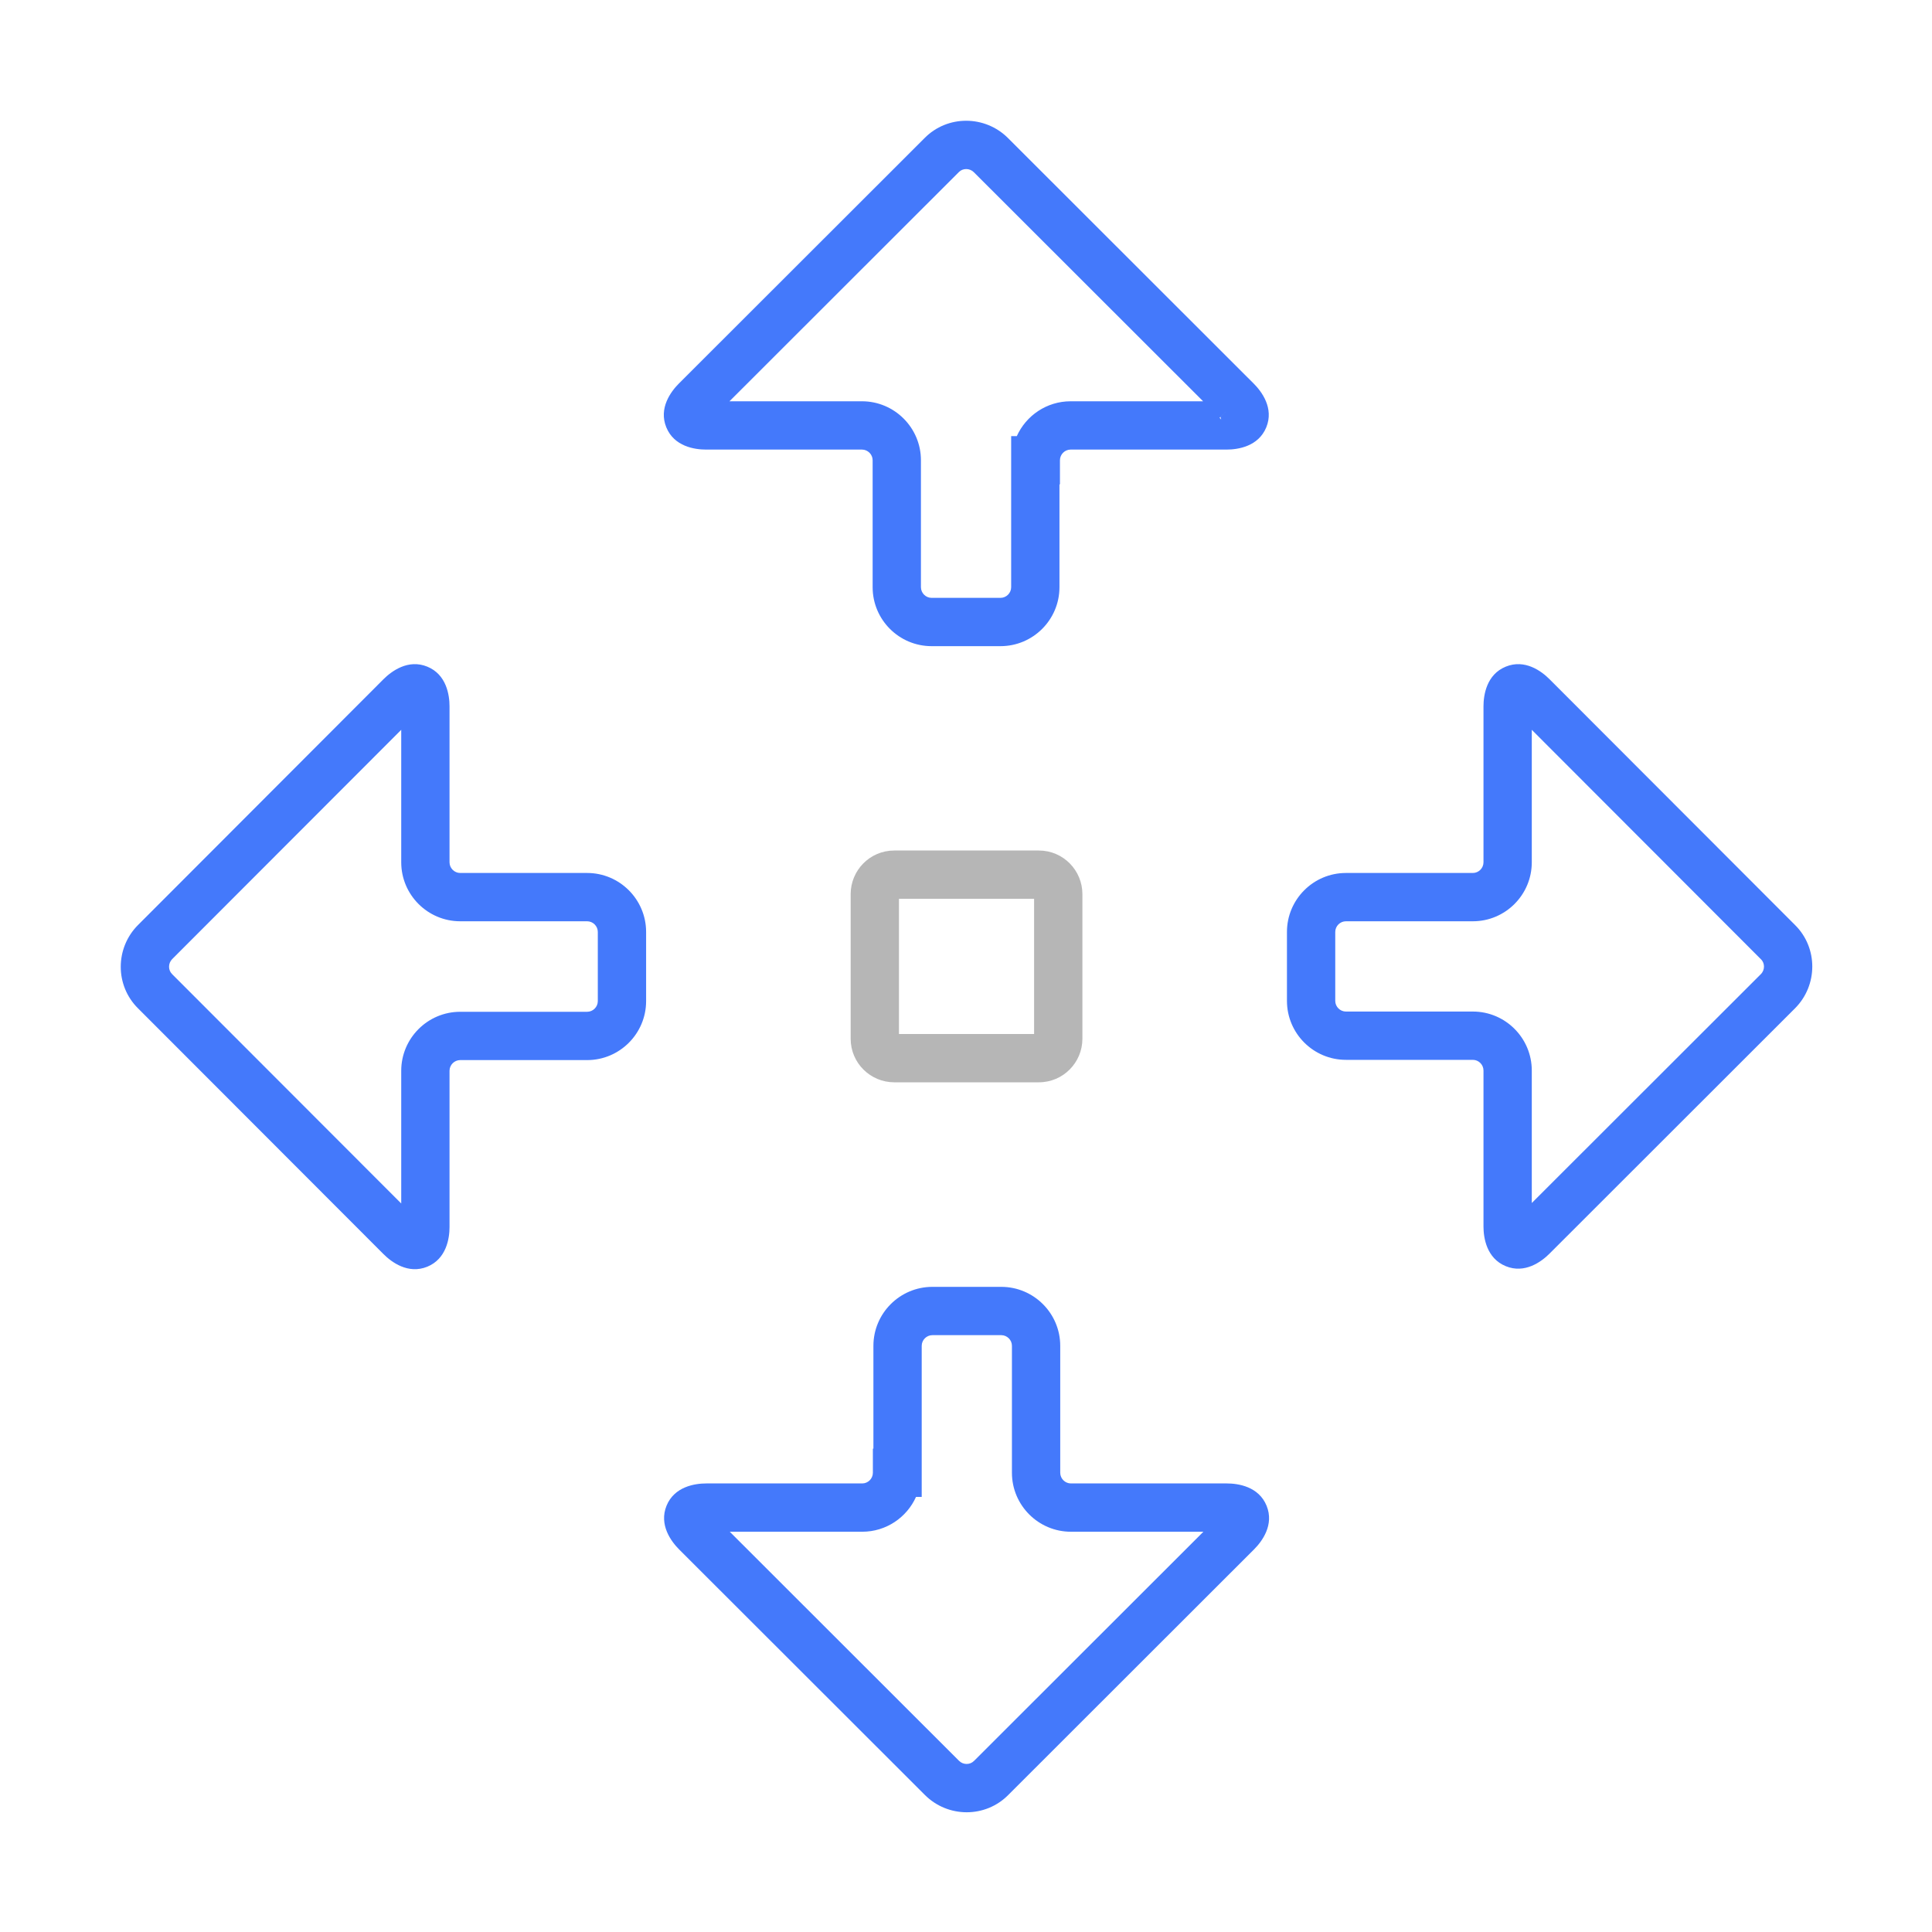
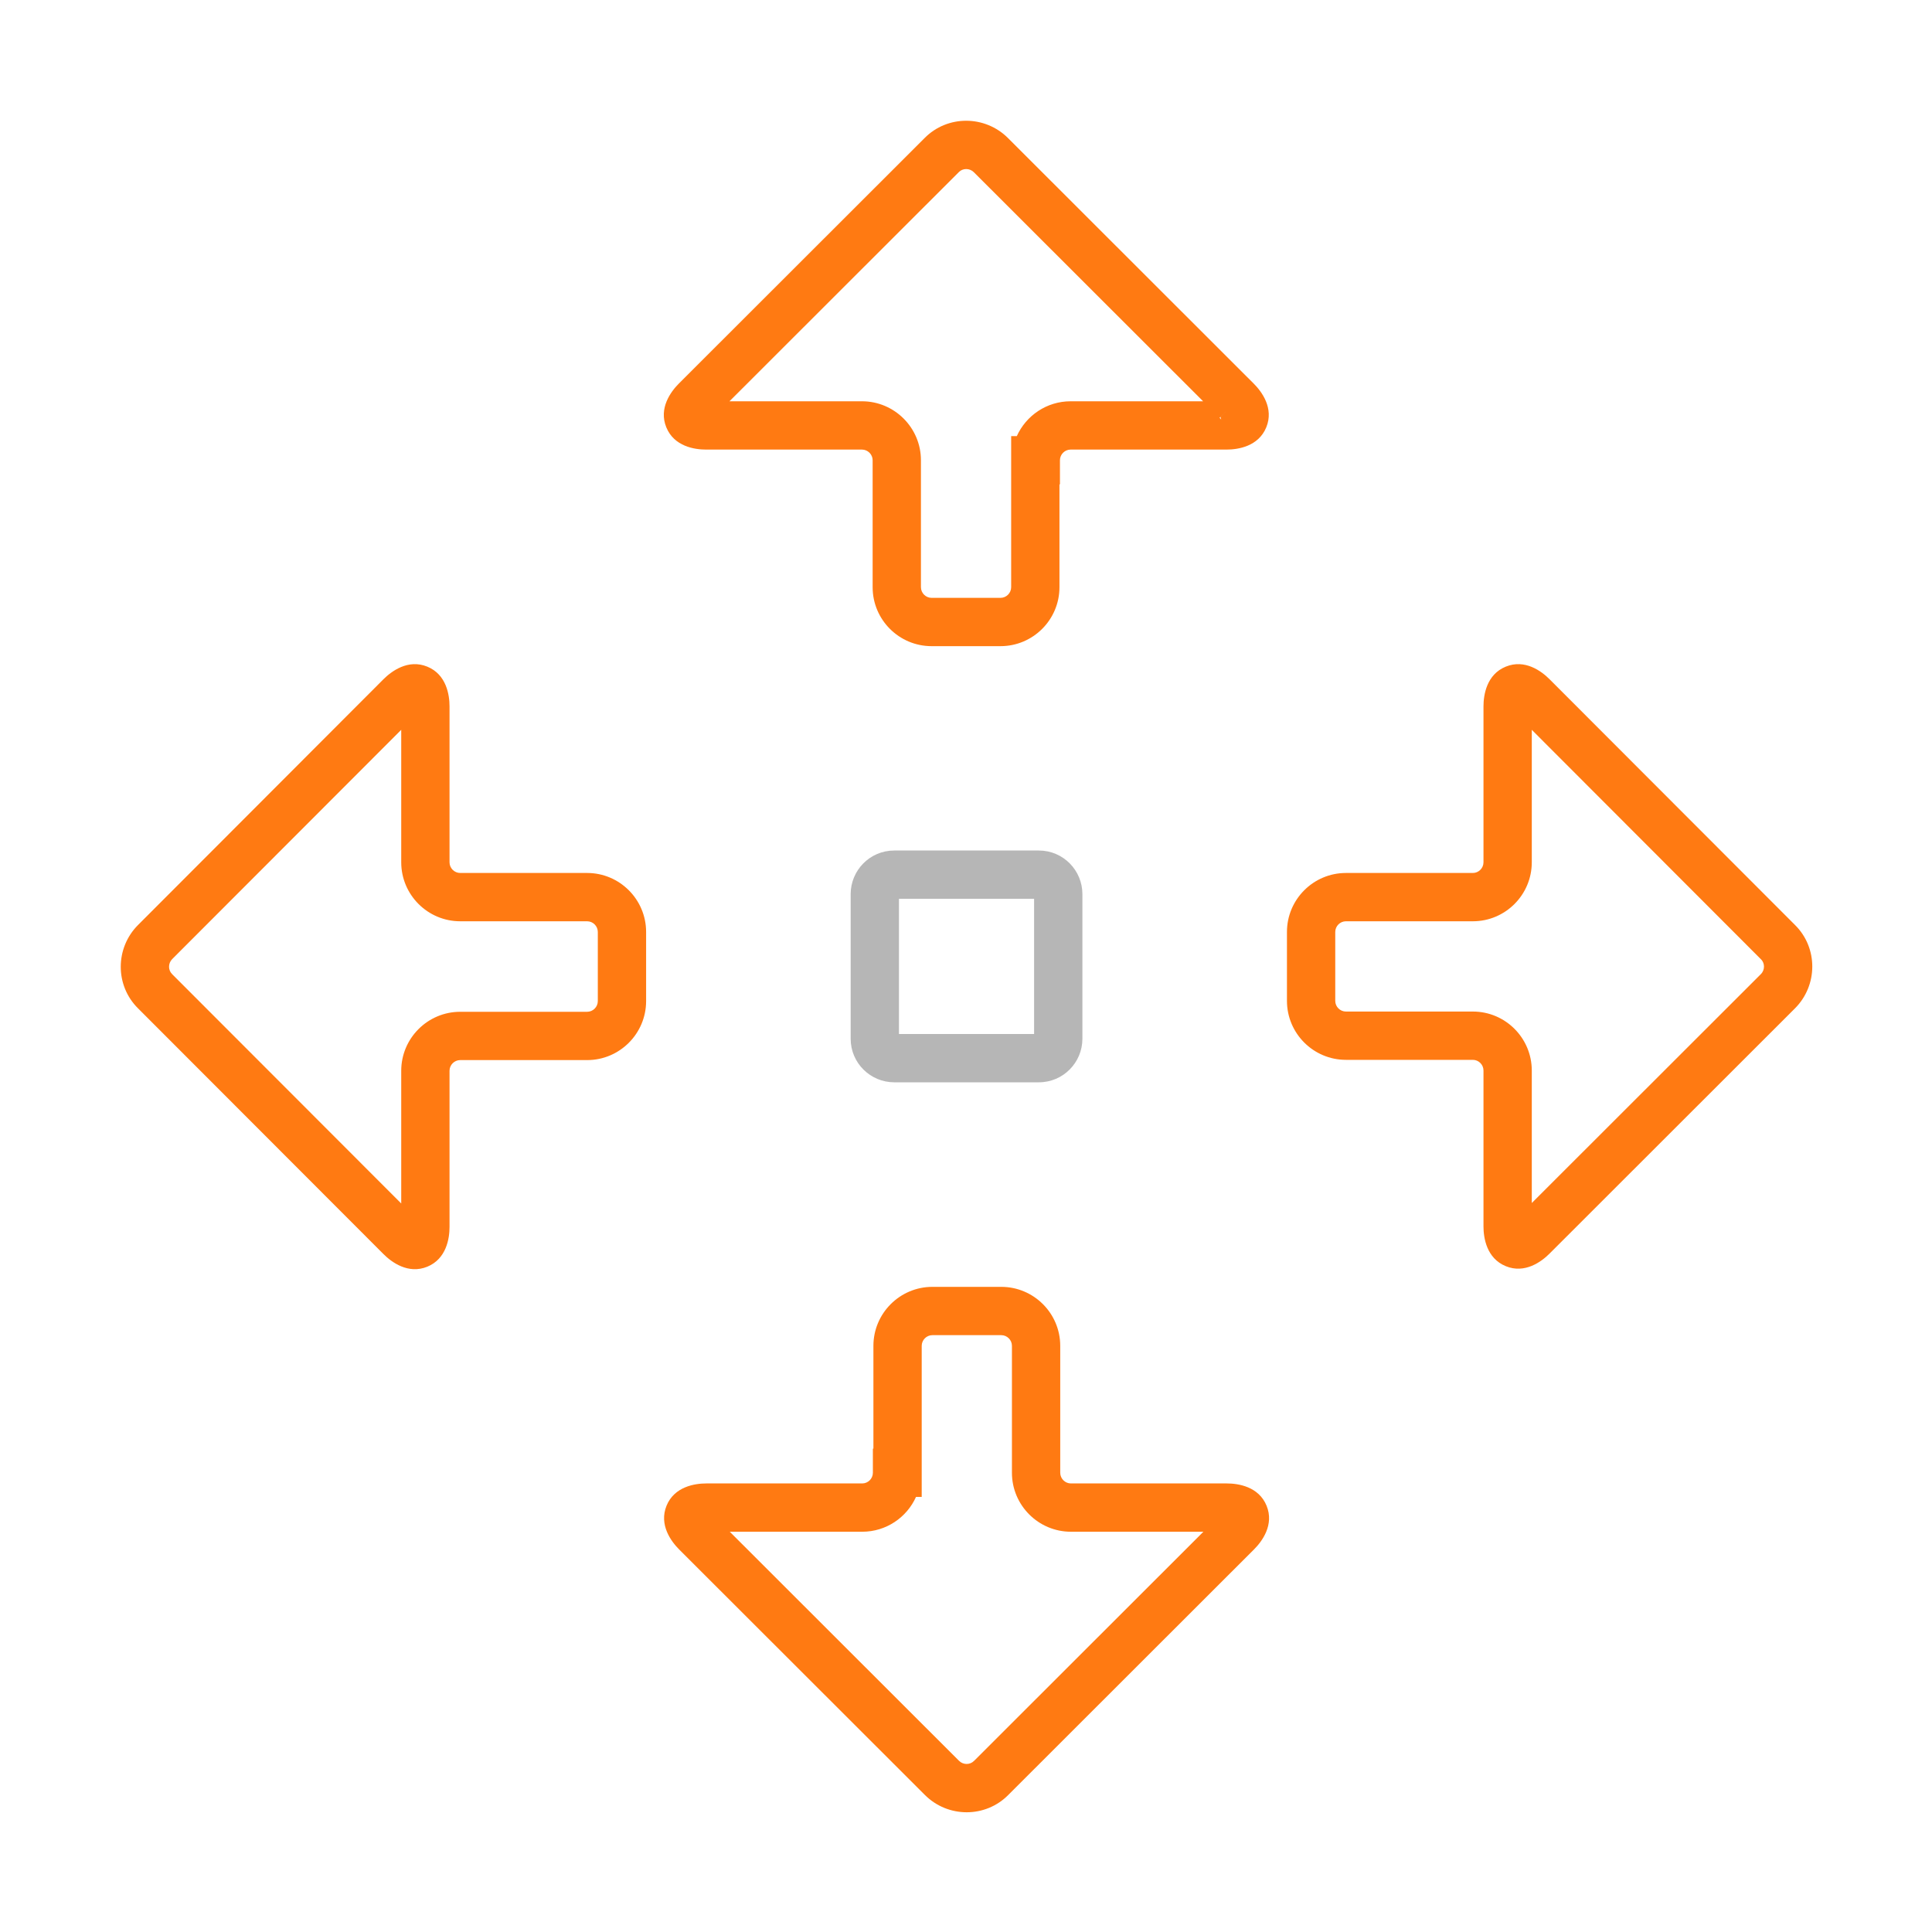
<svg xmlns="http://www.w3.org/2000/svg" width="40" height="40" viewBox="0 0 40 40" fill="none">
-   <path fill-rule="evenodd" clip-rule="evenodd" d="M8.846 13.802C9.244 13.964 9.307 14.39 9.307 14.624V17.853C9.307 17.974 9.407 18.074 9.528 18.074H12.156C12.829 18.074 13.377 18.622 13.377 19.295V20.727C13.377 21.4 12.829 21.948 12.156 21.948H9.528C9.407 21.948 9.307 22.048 9.307 22.169V25.404C9.307 25.637 9.244 26.063 8.846 26.226C8.45 26.387 8.107 26.132 7.941 25.966L2.859 20.878C2.378 20.403 2.383 19.626 2.858 19.151L7.941 14.061C8.107 13.896 8.45 13.64 8.846 13.802ZM8.307 15.11L3.565 19.857C3.477 19.946 3.481 20.087 3.562 20.166L3.565 20.17L8.307 24.917V22.169C8.307 21.496 8.855 20.948 9.528 20.948H12.156C12.277 20.948 12.377 20.848 12.377 20.727V19.295C12.377 19.174 12.277 19.074 12.156 19.074H9.528C8.855 19.074 8.307 18.526 8.307 17.853V15.11Z" fill="#4479FB" />
-   <path fill-rule="evenodd" clip-rule="evenodd" d="M20.869 2.858C20.869 2.858 20.869 2.858 20.869 2.858L25.957 7.942C26.123 8.108 26.379 8.451 26.217 8.847C26.054 9.245 25.629 9.308 25.395 9.308H22.166C22.045 9.308 21.945 9.408 21.945 9.529V10.029H21.935V12.157C21.935 12.831 21.387 13.378 20.714 13.378H19.288C18.614 13.378 18.067 12.831 18.067 12.157V9.529C18.067 9.408 17.966 9.308 17.846 9.308H14.617C14.383 9.308 13.957 9.245 13.795 8.847C13.633 8.451 13.889 8.108 14.054 7.942L19.142 2.859C19.616 2.378 20.394 2.383 20.869 2.858ZM21.052 9.029C21.244 8.604 21.671 8.308 22.166 8.308H24.909L20.162 3.565C20.073 3.477 19.932 3.481 19.853 3.562L19.85 3.565L15.103 8.308H17.846C18.519 8.308 19.067 8.856 19.067 9.529V12.157C19.067 12.278 19.167 12.378 19.288 12.378H20.714C20.835 12.378 20.935 12.278 20.935 12.157V9.029H21.052ZM25.25 8.649C25.278 8.677 25.287 8.691 25.287 8.691C25.287 8.691 25.285 8.688 25.282 8.682C25.279 8.672 25.273 8.655 25.269 8.631L25.604 8.296L25.395 8.505" fill="#4479FB" />
-   <path fill-rule="evenodd" clip-rule="evenodd" d="M18.083 27.864C18.083 27.191 18.631 26.643 19.304 26.643H20.73C21.403 26.643 21.951 27.191 21.951 27.864V30.492C21.951 30.613 22.051 30.713 22.172 30.713H25.401C25.635 30.713 26.06 30.776 26.223 31.174C26.385 31.57 26.129 31.913 25.963 32.079L20.876 37.162C20.401 37.643 19.624 37.638 19.149 37.163L14.06 32.079C13.895 31.913 13.639 31.57 13.8 31.174C13.963 30.776 14.389 30.713 14.623 30.713H17.851C17.972 30.713 18.072 30.613 18.072 30.492V29.992H18.083V27.864ZM18.965 30.992C18.774 31.417 18.347 31.713 17.851 31.713H15.109L19.856 36.456C19.944 36.544 20.085 36.54 20.164 36.459L20.168 36.456L24.915 31.713H22.172C21.499 31.713 20.951 31.165 20.951 30.492V27.864C20.951 27.743 20.851 27.643 20.73 27.643H19.304C19.183 27.643 19.083 27.743 19.083 27.864V30.992H18.965Z" fill="#4479FB" />
-   <path fill-rule="evenodd" clip-rule="evenodd" d="M31.176 13.802C31.572 13.64 31.915 13.896 32.08 14.061L37.162 19.149C37.644 19.624 37.638 20.402 37.163 20.877L32.08 25.956C32.08 25.956 32.08 25.956 32.08 25.956C31.915 26.121 31.571 26.377 31.176 26.215C30.777 26.052 30.714 25.627 30.714 25.393V22.164C30.714 22.043 30.614 21.943 30.494 21.943H27.866C27.192 21.943 26.645 21.395 26.645 20.722V19.295C26.645 18.622 27.192 18.074 27.866 18.074H30.494C30.614 18.074 30.714 17.974 30.714 17.853V14.624C30.714 14.39 30.777 13.964 31.176 13.802ZM31.714 15.11L36.456 19.858L36.46 19.861C36.54 19.94 36.545 20.081 36.456 20.169L31.714 24.907V22.164C31.714 21.491 31.167 20.943 30.494 20.943H27.866C27.745 20.943 27.645 20.843 27.645 20.722V19.295C27.645 19.174 27.745 19.074 27.866 19.074H30.494C31.167 19.074 31.714 18.526 31.714 17.853V15.11Z" fill="#4479FB" />
+   <path fill-rule="evenodd" clip-rule="evenodd" d="M8.846 13.802C9.244 13.964 9.307 14.39 9.307 14.624V17.853C9.307 17.974 9.407 18.074 9.528 18.074H12.156C12.829 18.074 13.377 18.622 13.377 19.295V20.727C13.377 21.4 12.829 21.948 12.156 21.948H9.528C9.407 21.948 9.307 22.048 9.307 22.169V25.404C9.307 25.637 9.244 26.063 8.846 26.226C8.45 26.387 8.107 26.132 7.941 25.966L2.859 20.878C2.378 20.403 2.383 19.626 2.858 19.151L7.941 14.061C8.107 13.896 8.45 13.64 8.846 13.802ZM8.307 15.11L3.565 19.857C3.477 19.946 3.481 20.087 3.562 20.166L3.565 20.17L8.307 24.917V22.169C8.307 21.496 8.855 20.948 9.528 20.948H12.156C12.277 20.948 12.377 20.848 12.377 20.727V19.295C12.377 19.174 12.277 19.074 12.156 19.074H9.528C8.855 19.074 8.307 18.526 8.307 17.853V15.11Z" fill="#FF7A12" />
+   <path fill-rule="evenodd" clip-rule="evenodd" d="M20.869 2.858C20.869 2.858 20.869 2.858 20.869 2.858L25.957 7.942C26.123 8.108 26.379 8.451 26.217 8.847C26.054 9.245 25.629 9.308 25.395 9.308H22.166C22.045 9.308 21.945 9.408 21.945 9.529V10.029H21.935V12.157C21.935 12.831 21.387 13.378 20.714 13.378H19.288C18.614 13.378 18.067 12.831 18.067 12.157V9.529C18.067 9.408 17.966 9.308 17.846 9.308H14.617C14.383 9.308 13.957 9.245 13.795 8.847C13.633 8.451 13.889 8.108 14.054 7.942L19.142 2.859C19.616 2.378 20.394 2.383 20.869 2.858ZM21.052 9.029C21.244 8.604 21.671 8.308 22.166 8.308H24.909L20.162 3.565C20.073 3.477 19.932 3.481 19.853 3.562L19.85 3.565L15.103 8.308H17.846C18.519 8.308 19.067 8.856 19.067 9.529V12.157C19.067 12.278 19.167 12.378 19.288 12.378H20.714C20.835 12.378 20.935 12.278 20.935 12.157V9.029H21.052ZM25.25 8.649C25.278 8.677 25.287 8.691 25.287 8.691C25.287 8.691 25.285 8.688 25.282 8.682C25.279 8.672 25.273 8.655 25.269 8.631L25.604 8.296L25.395 8.505" fill="#FF7A12" />
+   <path fill-rule="evenodd" clip-rule="evenodd" d="M18.083 27.864C18.083 27.191 18.631 26.643 19.304 26.643H20.73C21.403 26.643 21.951 27.191 21.951 27.864V30.492C21.951 30.613 22.051 30.713 22.172 30.713H25.401C25.635 30.713 26.06 30.776 26.223 31.174C26.385 31.57 26.129 31.913 25.963 32.079L20.876 37.162C20.401 37.643 19.624 37.638 19.149 37.163L14.06 32.079C13.895 31.913 13.639 31.57 13.8 31.174C13.963 30.776 14.389 30.713 14.623 30.713H17.851C17.972 30.713 18.072 30.613 18.072 30.492V29.992H18.083V27.864ZM18.965 30.992C18.774 31.417 18.347 31.713 17.851 31.713H15.109L19.856 36.456C19.944 36.544 20.085 36.54 20.164 36.459L20.168 36.456L24.915 31.713H22.172C21.499 31.713 20.951 31.165 20.951 30.492V27.864C20.951 27.743 20.851 27.643 20.73 27.643H19.304C19.183 27.643 19.083 27.743 19.083 27.864V30.992H18.965Z" fill="#FF7A12" />
+   <path fill-rule="evenodd" clip-rule="evenodd" d="M31.176 13.802C31.572 13.64 31.915 13.896 32.08 14.061L37.162 19.149C37.644 19.624 37.638 20.402 37.163 20.877L32.08 25.956C32.08 25.956 32.08 25.956 32.08 25.956C31.915 26.121 31.571 26.377 31.176 26.215C30.777 26.052 30.714 25.627 30.714 25.393V22.164C30.714 22.043 30.614 21.943 30.494 21.943H27.866C27.192 21.943 26.645 21.395 26.645 20.722V19.295C26.645 18.622 27.192 18.074 27.866 18.074H30.494C30.614 18.074 30.714 17.974 30.714 17.853V14.624C30.714 14.39 30.777 13.964 31.176 13.802ZM31.714 15.11L36.456 19.858L36.46 19.861C36.54 19.94 36.545 20.081 36.456 20.169L31.714 24.907V22.164C31.714 21.491 31.167 20.943 30.494 20.943H27.866C27.745 20.943 27.645 20.843 27.645 20.722V19.295C27.645 19.174 27.745 19.074 27.866 19.074H30.494C31.167 19.074 31.714 18.526 31.714 17.853V15.11Z" fill="#FF7A12" />
  <path fill-rule="evenodd" clip-rule="evenodd" d="M17.612 18.512C17.612 18.02 18.009 17.609 18.515 17.609H21.508C22.013 17.609 22.41 18.02 22.41 18.512V21.506C22.41 21.997 22.013 22.408 21.508 22.408H18.515C18.023 22.408 17.612 22.011 17.612 21.506V18.512ZM18.612 18.609V21.408H21.41V18.609H18.612Z" fill="#B6B6B6" />
</svg>
